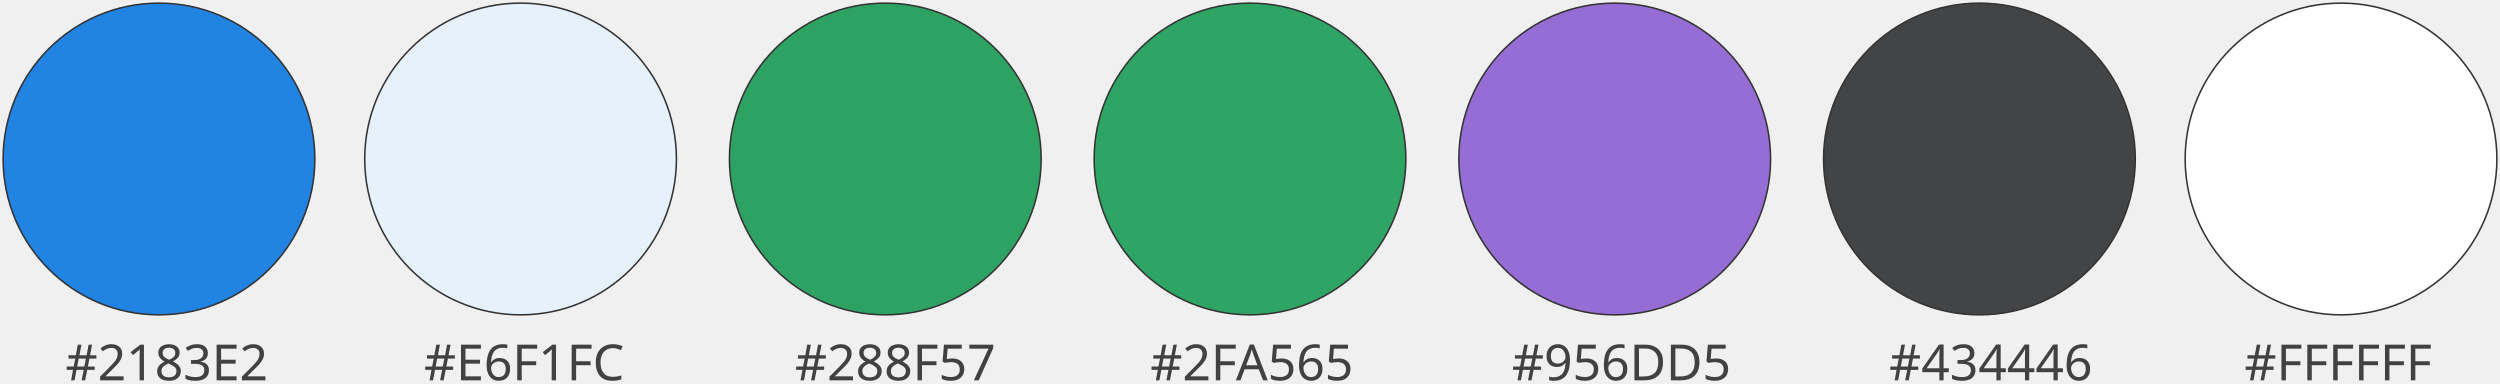
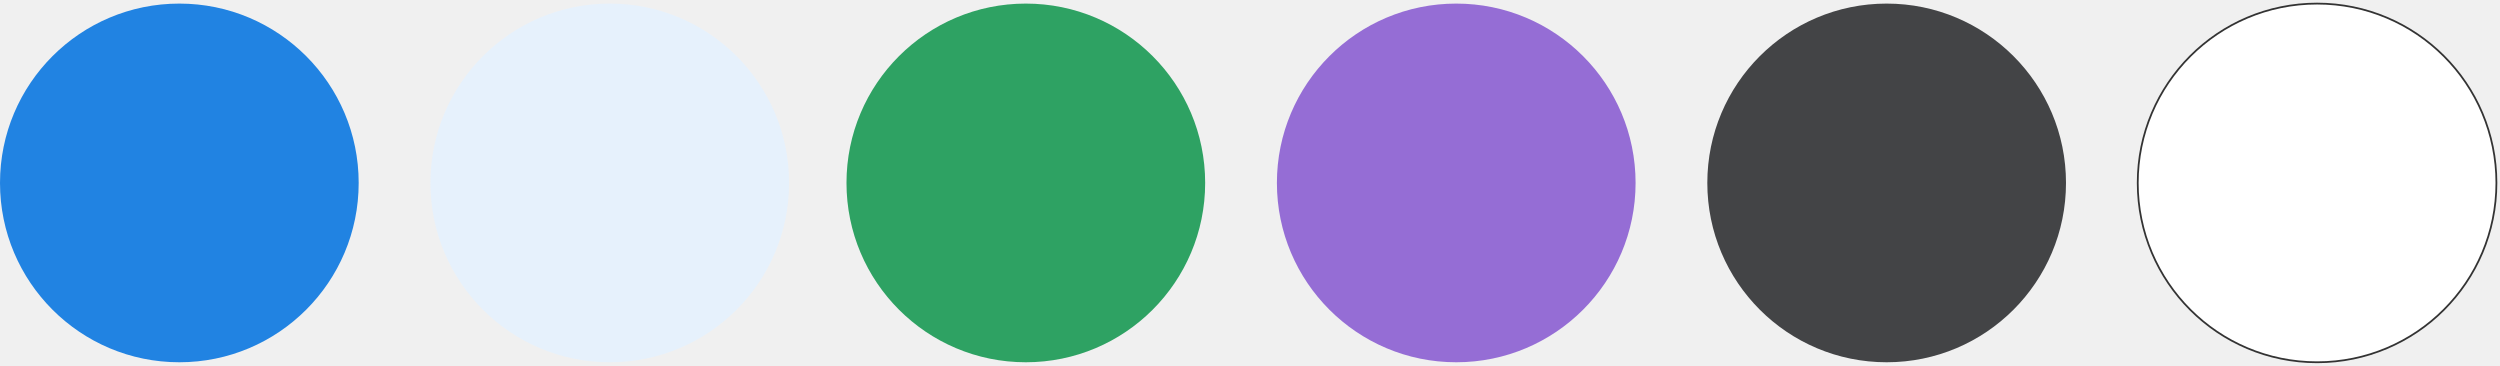
- <svg xmlns="http://www.w3.org/2000/svg" width="802px" height="123px" viewBox="0 0 802 123" version="1.1">
+ <svg xmlns="http://www.w3.org/2000/svg" width="697px" height="102px" viewBox="0 0 697 102" version="1.1">
  <g id="Desktop" stroke="none" stroke-width="1" fill="none" fill-rule="evenodd">
-     <g id="Assemble-case-study" transform="translate(-489, -10085)">
-       <g id="Group-65" transform="translate(490, 10086)">
-         <circle id="Oval" stroke="#333333" stroke-width="0.5" fill="#2183E2" cx="50" cy="50" r="50" />
-         <circle id="Oval-Copy-5" stroke="#333333" stroke-width="0.5" fill="#E6F1FC" cx="166" cy="50" r="50" />
-         <circle id="Oval-Copy-6" stroke="#333333" stroke-width="0.5" fill="#2EA263" cx="283" cy="50" r="50" />
-         <circle id="Oval-Copy-7" stroke="#333333" stroke-width="0.5" fill="#2FA565" cx="400" cy="50" r="50" />
-         <circle id="Oval-Copy-8" stroke="#333333" stroke-width="0.5" fill="#956DD5" cx="517" cy="50" r="50" />
-         <circle id="Oval-Copy-9" stroke="#333333" stroke-width="0.5" fill="#434446" cx="634" cy="50" r="50" />
-         <circle id="Oval-Copy-10" stroke="#333333" stroke-width="0.5" fill="#FFFFFF" cx="750" cy="50" r="50" />
-         <text id="#2183E2" fill="#414042" font-family="Avenir-Light, Avenir" font-size="16" font-weight="300">
-           <tspan x="20" y="121">#2183E2</tspan>
-         </text>
-         <text id="#E6F1FC" fill="#414042" font-family="Avenir-Light, Avenir" font-size="16" font-weight="300">
-           <tspan x="135" y="121">#E6F1FC</tspan>
-         </text>
-         <text id="#288F57" fill="#414042" font-family="Avenir-Light, Avenir" font-size="16" font-weight="300">
-           <tspan x="254" y="121">#288F57</tspan>
-         </text>
-         <text id="#2FA565" fill="#414042" font-family="Avenir-Light, Avenir" font-size="16" font-weight="300">
-           <tspan x="368" y="121">#2FA565</tspan>
-         </text>
-         <text id="#956DD5" fill="#414042" font-family="Avenir-Light, Avenir" font-size="16" font-weight="300">
-           <tspan x="484" y="121">#956DD5</tspan>
-         </text>
-         <text id="#434446" fill="#414042" font-family="Avenir-Light, Avenir" font-size="16" font-weight="300">
-           <tspan x="605" y="121">#434446</tspan>
-         </text>
-         <text id="#FFFFFF" fill="#414042" font-family="Avenir-Light, Avenir" font-size="16" font-weight="300">
-           <tspan x="719" y="121">#FFFFFF</tspan>
-         </text>
+     <g id="Assemble-case-study" transform="translate(-490, -10085)">
+       <g id="Group-11" transform="translate(490, 10086)">
+         <circle id="Oval" fill="#2183E2" cx="50" cy="50" r="50" />
+         <circle id="Oval-Copy-5" fill="#E6F1FC" cx="170" cy="50" r="50" />
+         <circle id="Oval-Copy-6" fill="#2EA263" cx="286" cy="50" r="50" />
+         <circle id="Oval-Copy-8" fill="#956DD5" cx="406" cy="50" r="50" />
+         <circle id="Oval-Copy-9" fill="#434446" cx="526" cy="50" r="50" />
+         <circle id="Oval-Copy-10" stroke="#333333" stroke-width="0.5" fill="#FFFFFF" cx="646" cy="50" r="50" />
      </g>
    </g>
  </g>
</svg>
